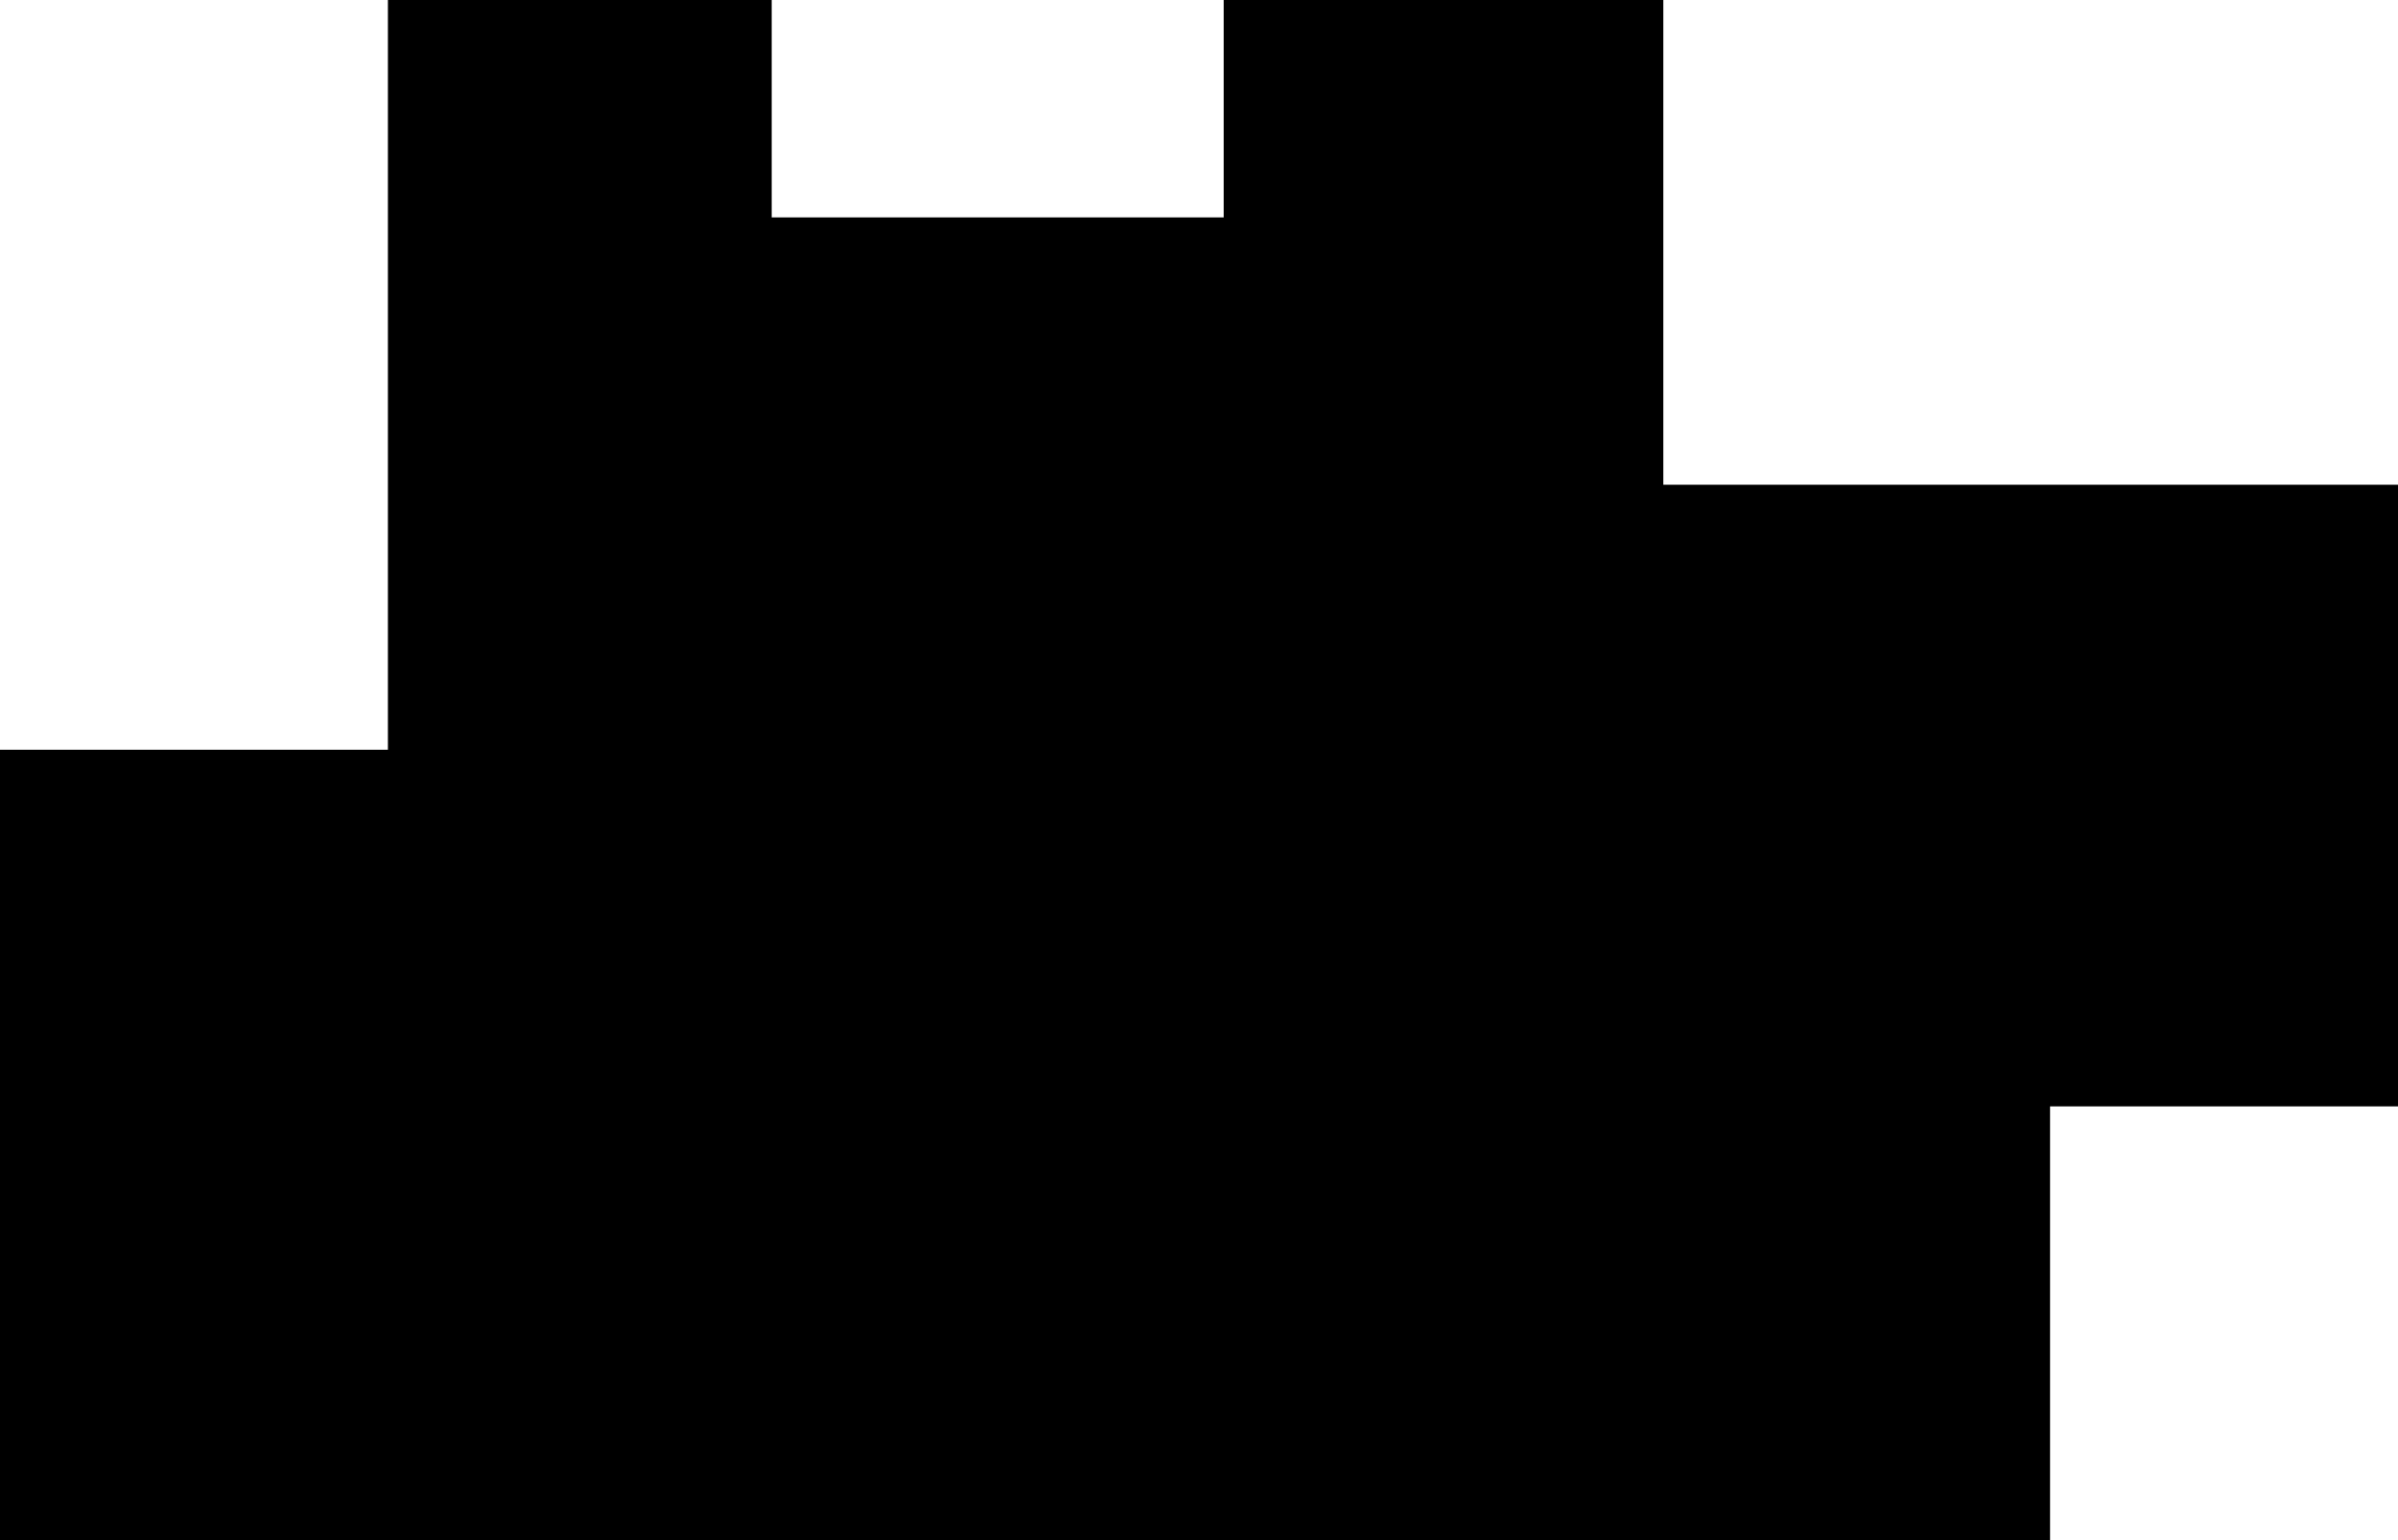
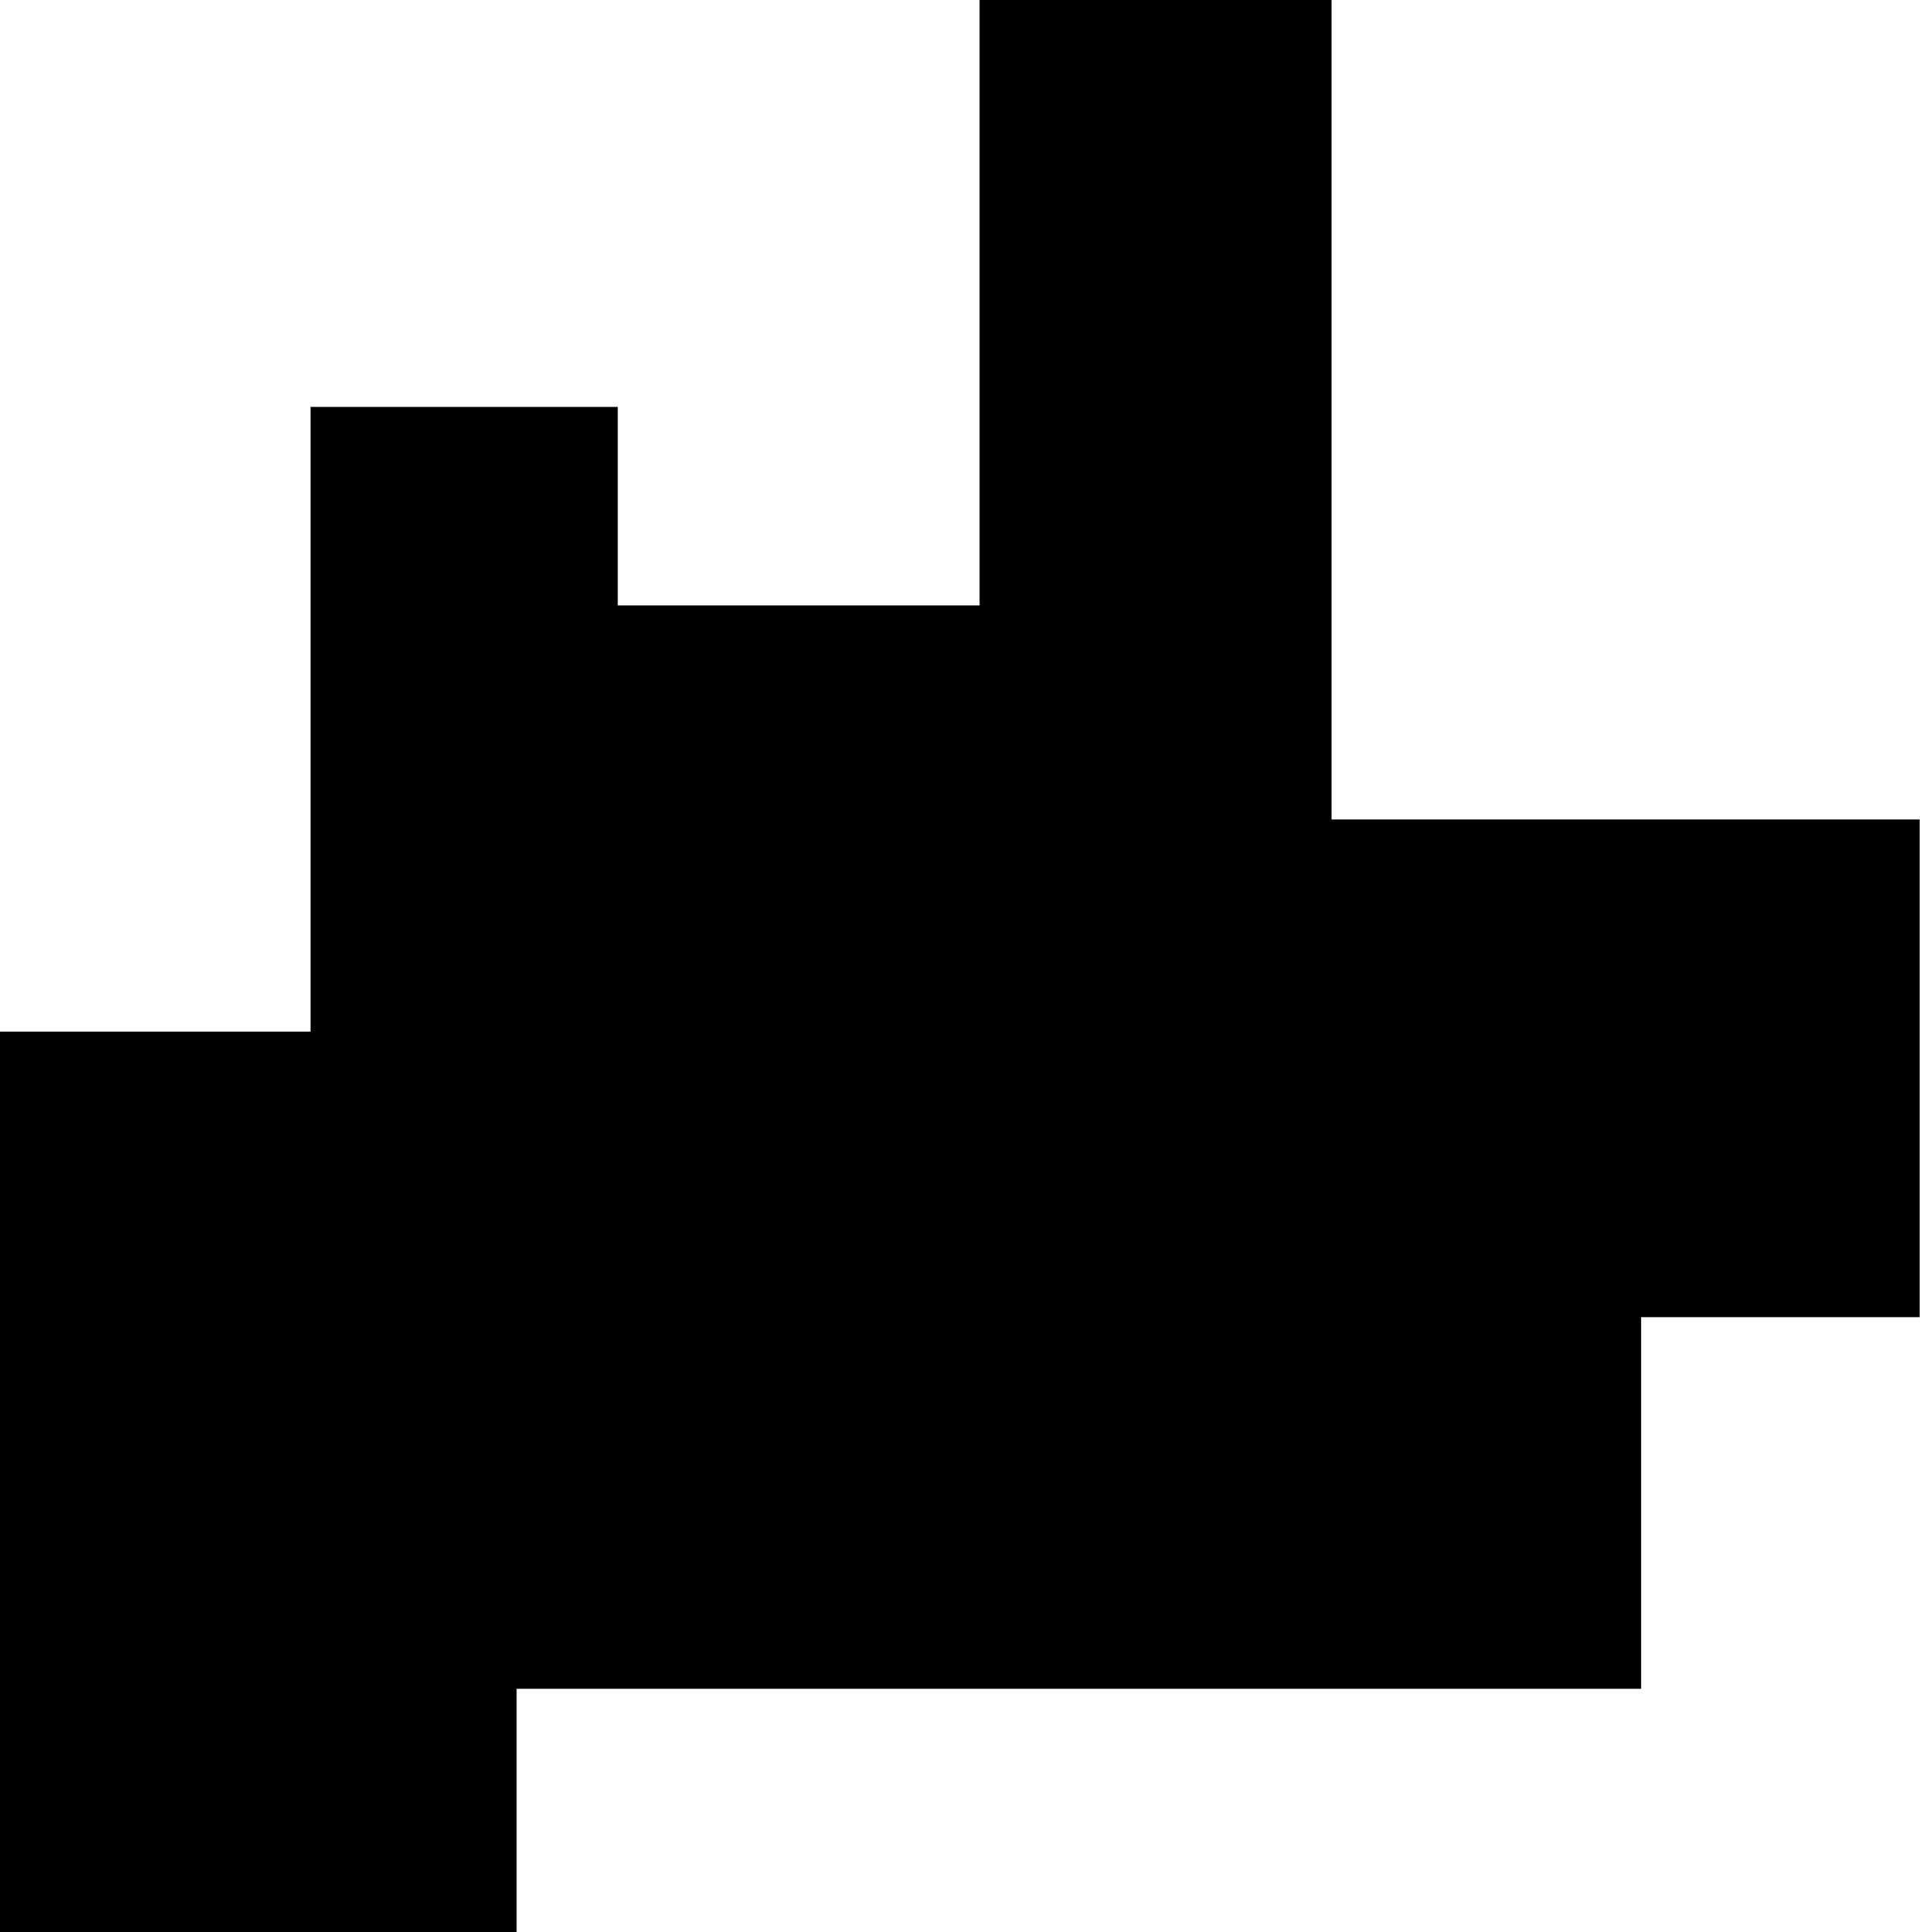
- <svg xmlns="http://www.w3.org/2000/svg" version="1.1" id="Layer_1" x="0px" y="0px" viewBox="0 0 408 262" style="enable-background:new 0 0 408 262;" xml:space="preserve">
-   <polygon points="408,82.5 283,82.5 283,-91.7 208.2,-91.7 208.2,37 131.3,37 131.3,-5.2 66,-5.2 66,127.6 0,127.6 0,319 109.8,319   109.8,267.3 348.8,267.3 348.8,188.3 408,188.3 " />
+ <svg xmlns="http://www.w3.org/2000/svg" version="1.1" id="Layer_1" x="0px" y="0px" viewBox="0 0 408 410.7" style="enable-background:new 0 0 408 410.7;" xml:space="preserve">
+   <polygon points="408,174.2 283,174.2 283,0 208.2,0 208.2,128.7 131.3,128.7 131.3,86.5 66,86.5 66,219.3 0,219.3 0,410.7   109.8,410.7 109.8,359 348.8,359 348.8,280 408,280 " />
</svg>
